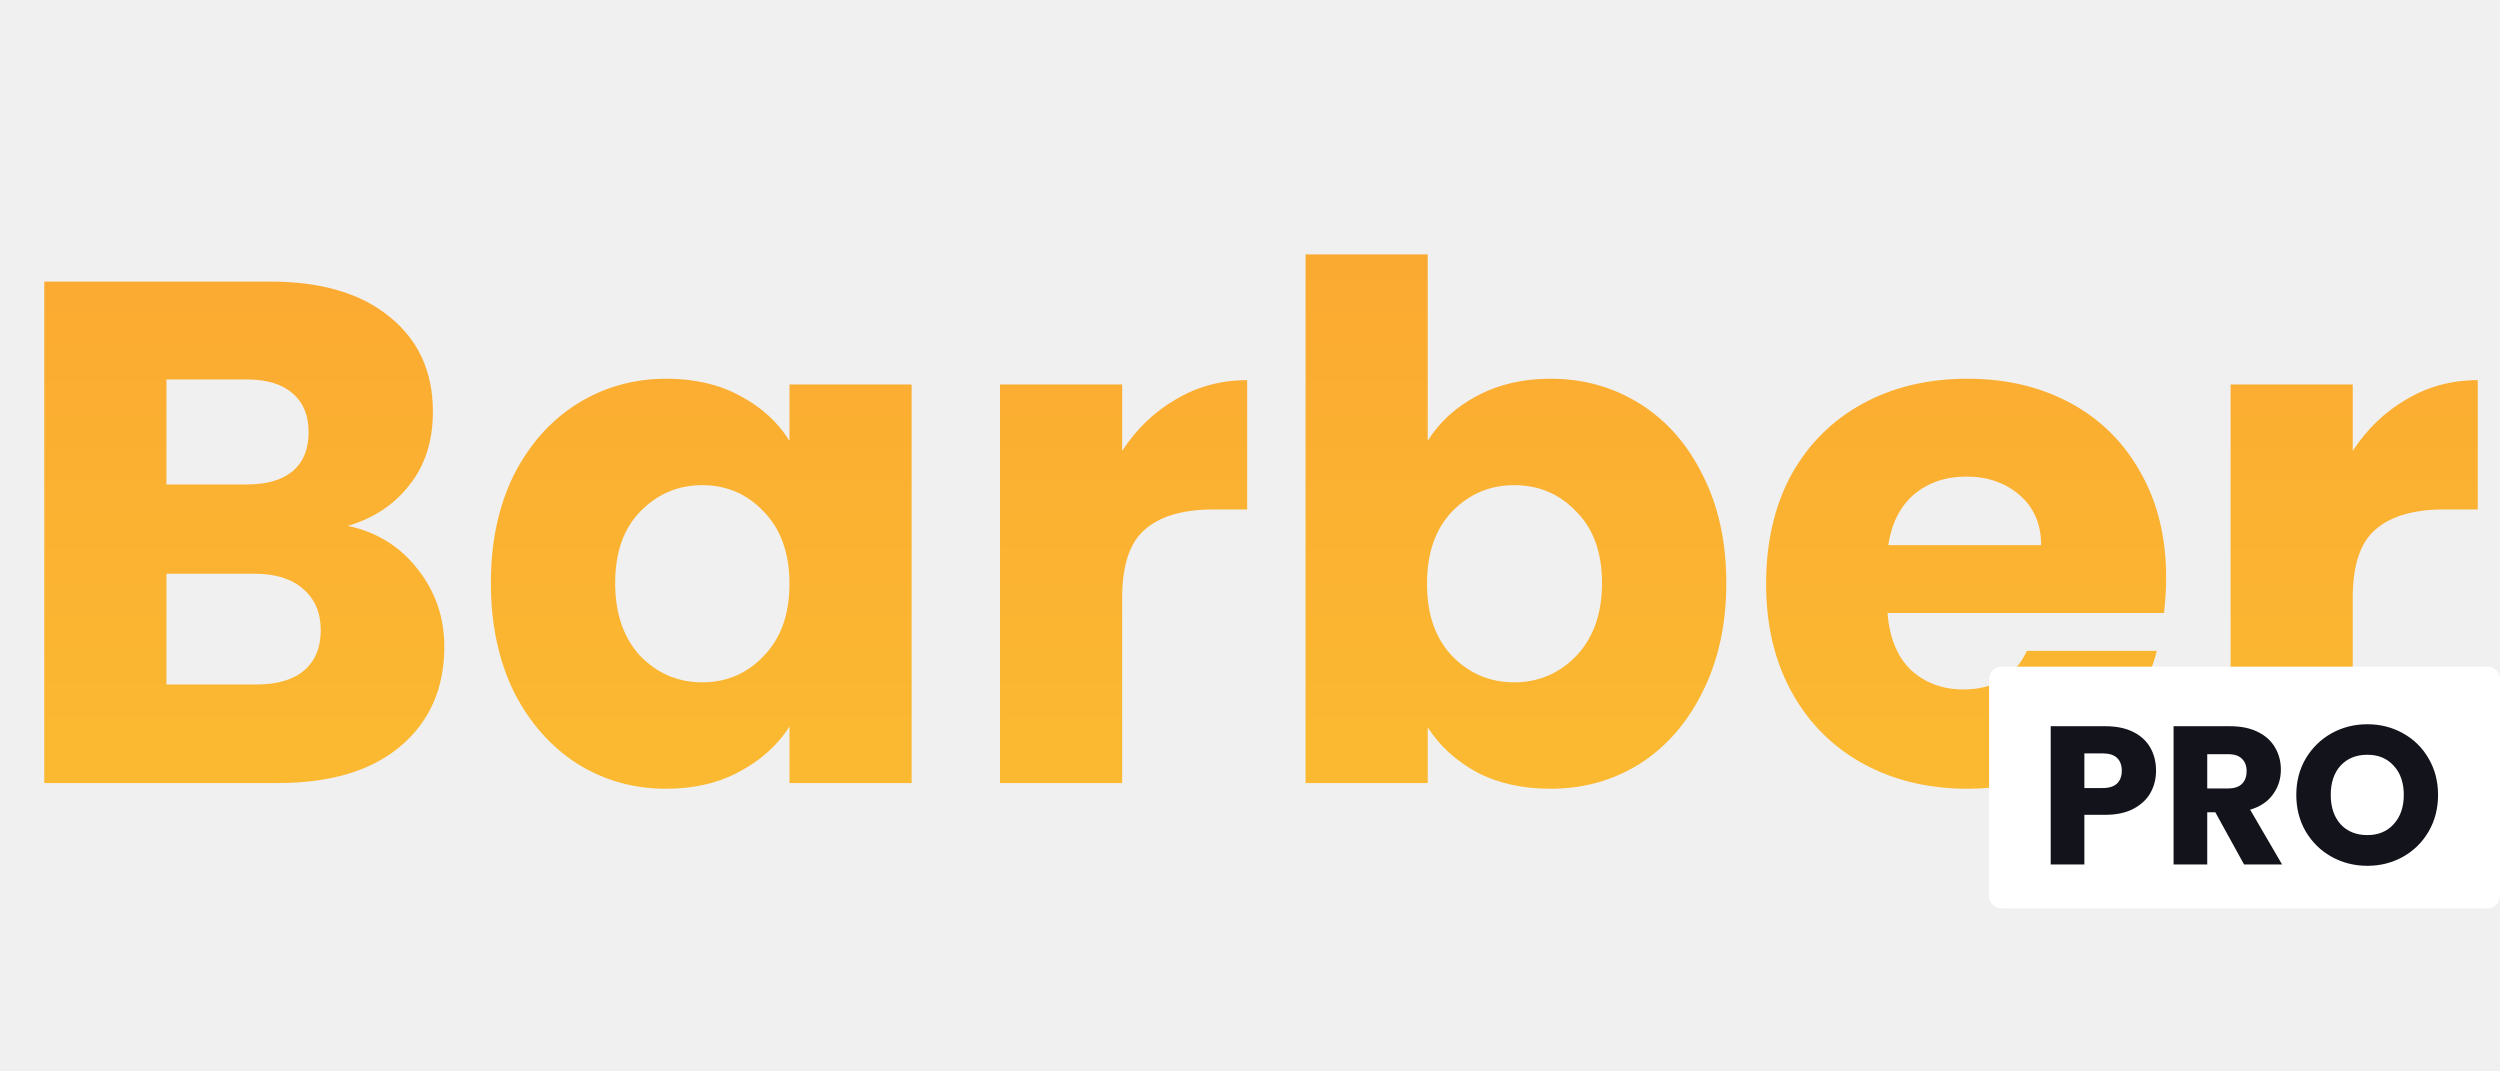
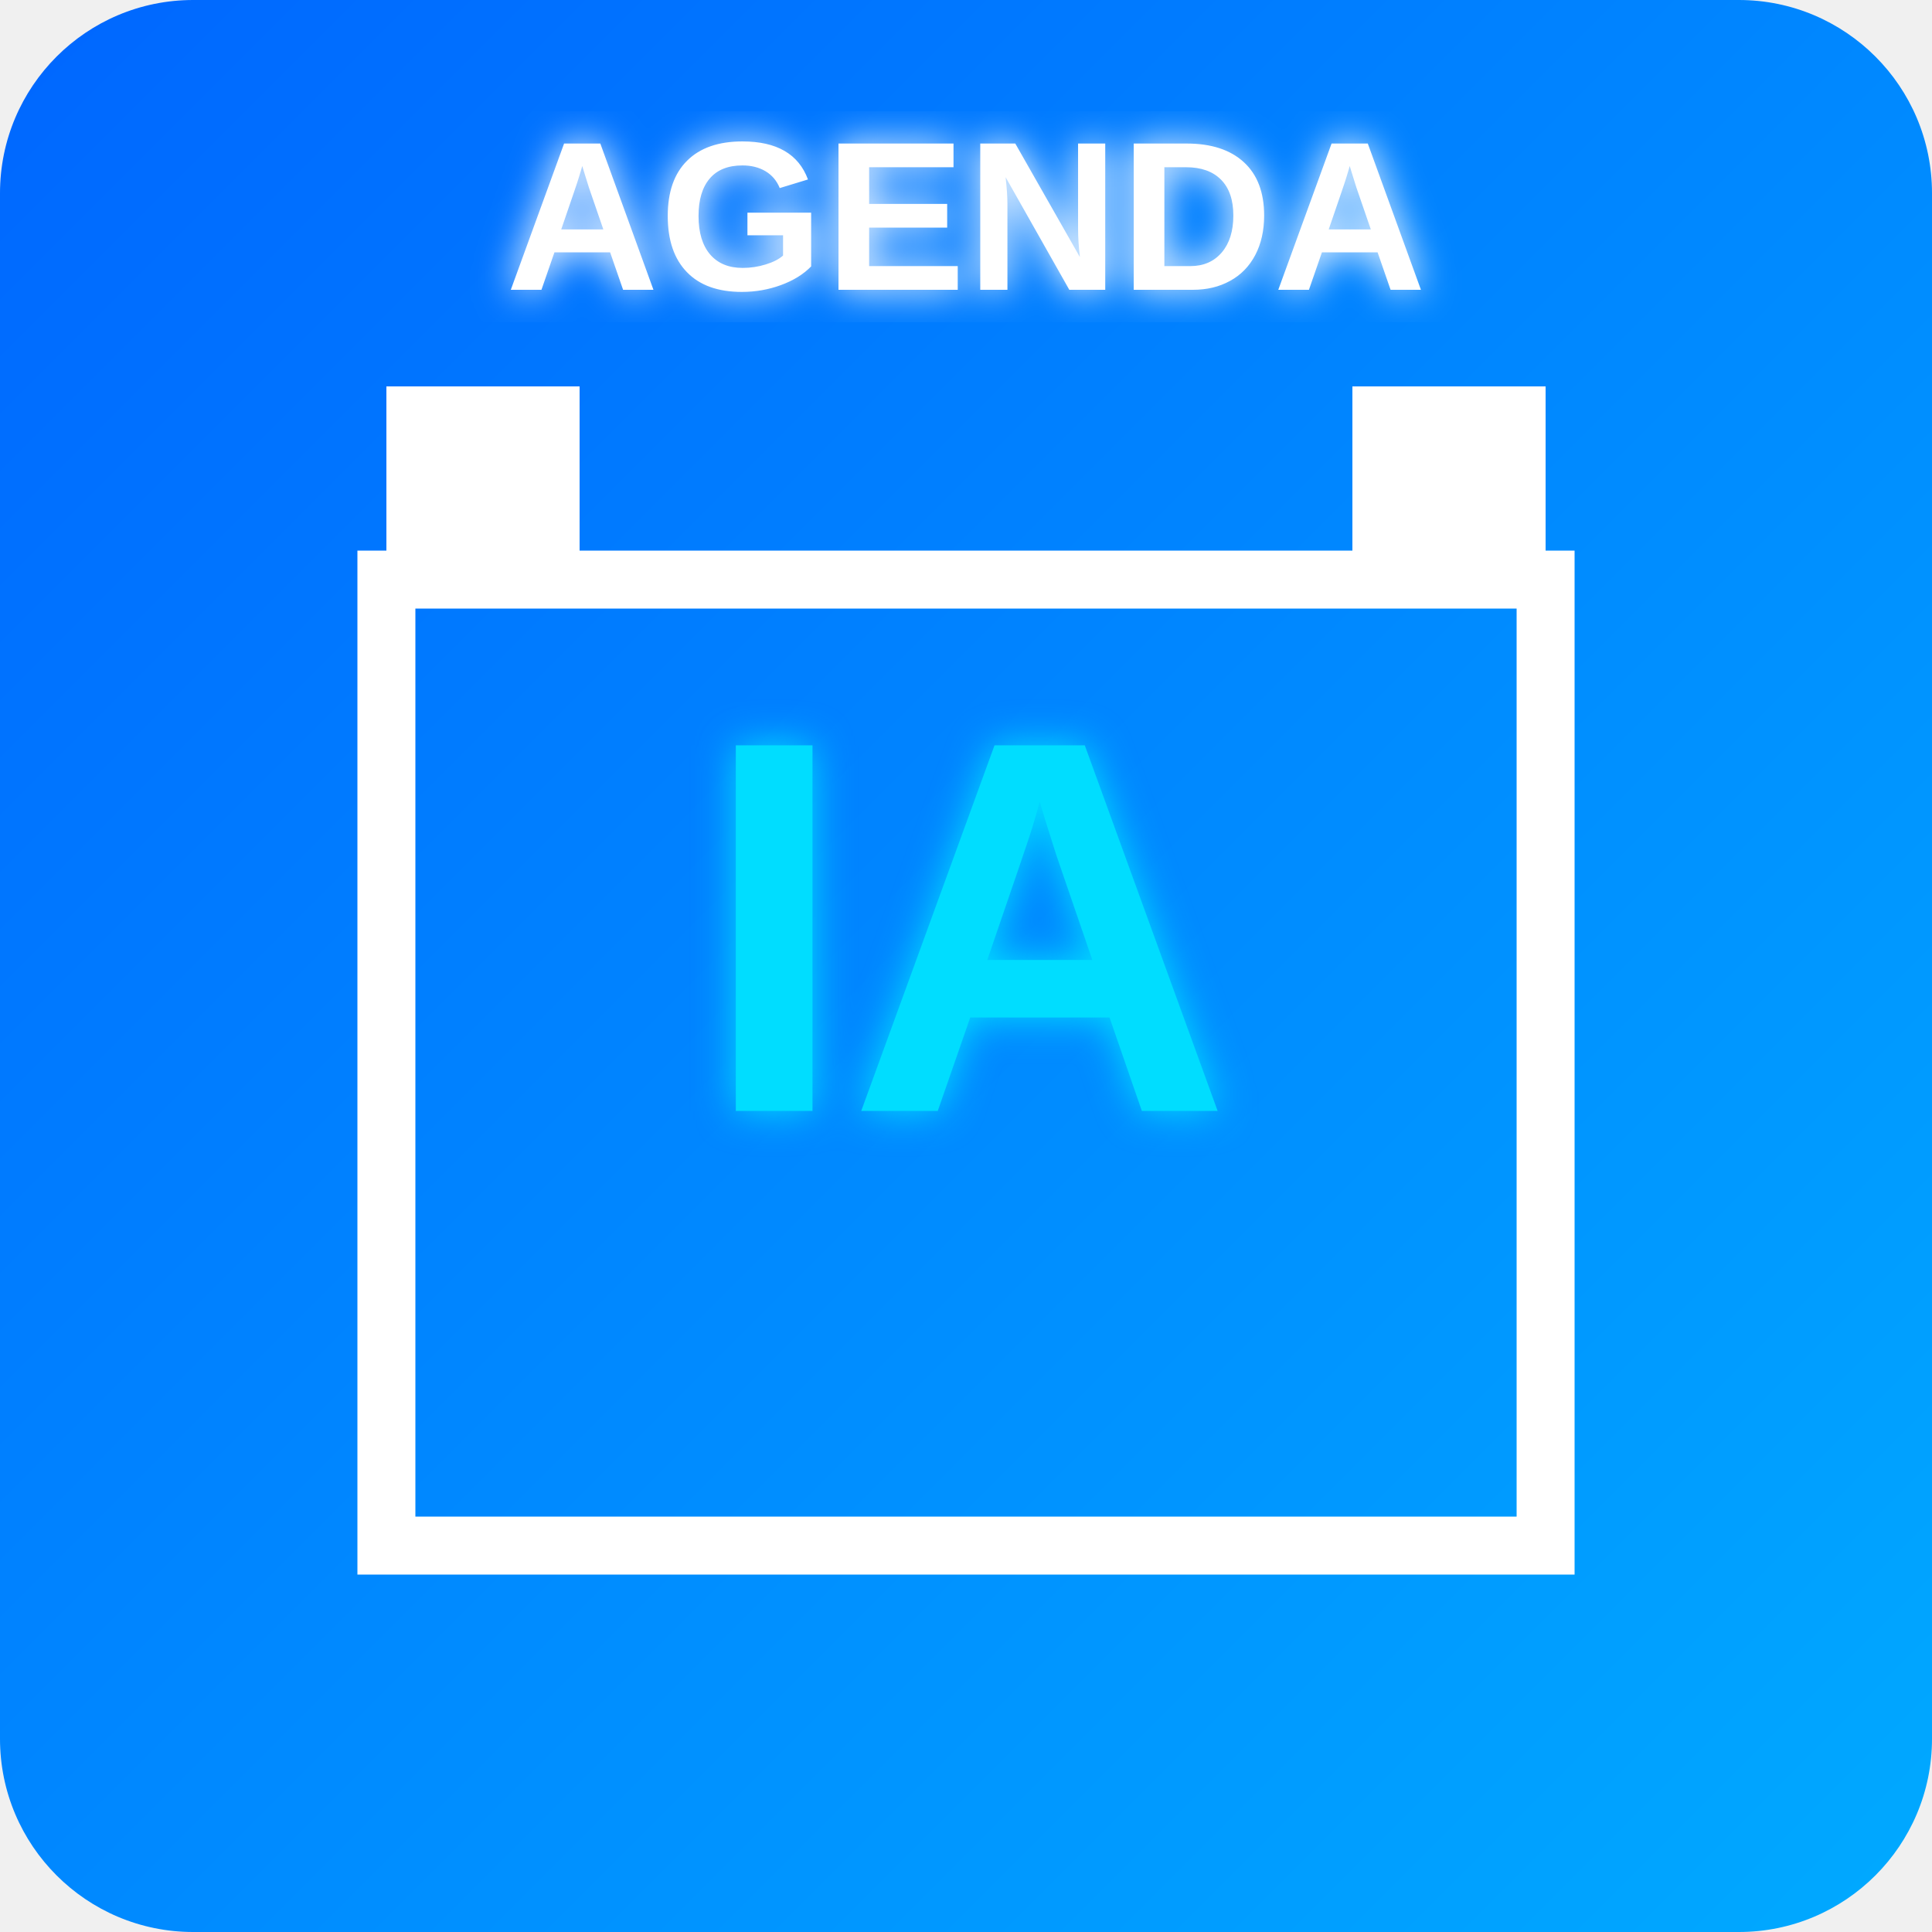
- <svg xmlns="http://www.w3.org/2000/svg" width="348" height="149" viewBox="0 0 348 149" fill="none">
-   <path d="M48.426 73.203C52.47 74.064 55.718 76.086 58.171 79.268C60.623 82.384 61.85 85.964 61.85 90.007C61.85 95.841 59.795 100.482 55.685 103.929C51.641 107.31 45.973 109 38.681 109H6.165V39.195H37.587C44.68 39.195 50.216 40.819 54.193 44.068C58.237 47.316 60.259 51.724 60.259 57.293C60.259 61.403 59.165 64.817 56.977 67.535C54.856 70.253 52.006 72.142 48.426 73.203ZM23.169 67.435H34.306C37.09 67.435 39.211 66.839 40.67 65.645C42.194 64.386 42.957 62.563 42.957 60.176C42.957 57.79 42.194 55.967 40.67 54.707C39.211 53.448 37.09 52.818 34.306 52.818H23.169V67.435ZM35.698 95.278C38.548 95.278 40.736 94.648 42.261 93.388C43.852 92.062 44.647 90.173 44.647 87.72C44.647 85.268 43.819 83.345 42.161 81.953C40.57 80.561 38.35 79.865 35.499 79.865H23.169V95.278H35.698ZM68.331 81.158C68.331 75.457 69.392 70.451 71.513 66.143C73.701 61.834 76.651 58.519 80.363 56.199C84.075 53.879 88.219 52.719 92.793 52.719C96.704 52.719 100.118 53.514 103.035 55.105C106.018 56.696 108.305 58.784 109.896 61.37V53.514H126.9V109H109.896V101.144C108.239 103.73 105.918 105.818 102.935 107.409C100.019 109 96.605 109.795 92.693 109.795C88.186 109.795 84.075 108.635 80.363 106.315C76.651 103.929 73.701 100.581 71.513 96.272C69.392 91.897 68.331 86.859 68.331 81.158ZM109.896 81.257C109.896 77.014 108.703 73.667 106.316 71.214C103.996 68.761 101.145 67.535 97.765 67.535C94.384 67.535 91.5 68.761 89.114 71.214C86.793 73.6 85.633 76.915 85.633 81.158C85.633 85.4 86.793 88.781 89.114 91.3C91.5 93.753 94.384 94.979 97.765 94.979C101.145 94.979 103.996 93.753 106.316 91.3C108.703 88.847 109.896 85.5 109.896 81.257ZM156.205 62.762C158.194 59.712 160.68 57.326 163.663 55.602C166.646 53.812 169.96 52.917 173.606 52.917V70.916H168.933C164.69 70.916 161.508 71.844 159.387 73.7C157.266 75.49 156.205 78.672 156.205 83.246V109H139.201V53.514H156.205V62.762ZM198.738 61.37C200.329 58.784 202.616 56.696 205.599 55.105C208.582 53.514 211.996 52.719 215.841 52.719C220.415 52.719 224.558 53.879 228.27 56.199C231.983 58.519 234.9 61.834 237.021 66.143C239.209 70.451 240.302 75.457 240.302 81.158C240.302 86.859 239.209 91.897 237.021 96.272C234.9 100.581 231.983 103.929 228.27 106.315C224.558 108.635 220.415 109.795 215.841 109.795C211.93 109.795 208.516 109.033 205.599 107.508C202.682 105.917 200.395 103.829 198.738 101.244V109H181.734V35.416H198.738V61.37ZM223 81.158C223 76.915 221.807 73.6 219.421 71.214C217.1 68.761 214.217 67.535 210.77 67.535C207.389 67.535 204.505 68.761 202.118 71.214C199.798 73.667 198.638 77.014 198.638 81.257C198.638 85.5 199.798 88.847 202.118 91.3C204.505 93.753 207.389 94.979 210.77 94.979C214.15 94.979 217.034 93.753 219.421 91.3C221.807 88.781 223 85.4 223 81.158ZM301.527 80.362C301.527 81.953 301.427 83.61 301.229 85.334H262.746C263.012 88.781 264.105 91.433 266.028 93.289C268.017 95.079 270.436 95.974 273.287 95.974C277.529 95.974 280.479 94.184 282.137 90.604H300.234C299.306 94.25 297.616 97.532 295.163 100.448C292.776 103.365 289.76 105.652 286.114 107.31C282.468 108.967 278.391 109.795 273.883 109.795C268.447 109.795 263.608 108.635 259.366 106.315C255.123 103.995 251.808 100.68 249.422 96.371C247.035 92.062 245.842 87.024 245.842 81.257C245.842 75.49 247.002 70.451 249.322 66.143C251.709 61.834 255.023 58.519 259.266 56.199C263.509 53.879 268.381 52.719 273.883 52.719C279.253 52.719 284.026 53.846 288.202 56.099C292.379 58.353 295.627 61.569 297.947 65.745C300.334 69.921 301.527 74.794 301.527 80.362ZM284.125 75.887C284.125 72.971 283.131 70.65 281.142 68.927C279.154 67.203 276.668 66.341 273.685 66.341C270.834 66.341 268.414 67.17 266.426 68.827C264.503 70.485 263.31 72.838 262.846 75.887H284.125ZM327.501 62.762C329.49 59.712 331.976 57.326 334.959 55.602C337.942 53.812 341.256 52.917 344.902 52.917V70.916H340.229C335.986 70.916 332.804 71.844 330.683 73.7C328.562 75.49 327.501 78.672 327.501 83.246V109H310.497V53.514H327.501V62.762Z" fill="url(#paint0_linear_1126_643)" />
-   <rect x="276.876" y="92.799" width="71.124" height="33.65" rx="1.732" fill="white" />
-   <path d="M300.121 107.283C300.121 108.398 299.865 109.421 299.353 110.353C298.842 111.266 298.056 112.006 296.996 112.573C295.937 113.139 294.621 113.422 293.05 113.422H290.145V120.329H285.458V101.089H293.05C294.585 101.089 295.882 101.354 296.942 101.884C298.001 102.414 298.796 103.145 299.326 104.077C299.856 105.009 300.121 106.077 300.121 107.283ZM292.694 109.695C293.589 109.695 294.256 109.485 294.694 109.065C295.133 108.645 295.352 108.051 295.352 107.283C295.352 106.516 295.133 105.922 294.694 105.502C294.256 105.082 293.589 104.872 292.694 104.872H290.145V109.695H292.694ZM312.372 120.329L308.371 113.066H307.247V120.329H302.561V101.089H310.426C311.943 101.089 313.231 101.354 314.291 101.884C315.369 102.414 316.173 103.145 316.702 104.077C317.232 104.99 317.497 106.014 317.497 107.146C317.497 108.425 317.132 109.567 316.401 110.572C315.688 111.577 314.629 112.29 313.222 112.71L317.662 120.329H312.372ZM307.247 109.75H310.152C311.011 109.75 311.65 109.54 312.071 109.12C312.509 108.699 312.728 108.106 312.728 107.338C312.728 106.607 312.509 106.032 312.071 105.612C311.65 105.191 311.011 104.981 310.152 104.981H307.247V109.75ZM329.538 120.521C327.729 120.521 326.067 120.101 324.55 119.26C323.052 118.42 321.855 117.25 320.96 115.752C320.083 114.236 319.644 112.536 319.644 110.654C319.644 108.772 320.083 107.082 320.96 105.584C321.855 104.086 323.052 102.917 324.55 102.076C326.067 101.236 327.729 100.815 329.538 100.815C331.347 100.815 333.001 101.236 334.499 102.076C336.015 102.917 337.203 104.086 338.062 105.584C338.939 107.082 339.377 108.772 339.377 110.654C339.377 112.536 338.939 114.236 338.062 115.752C337.185 117.25 335.997 118.42 334.499 119.26C333.001 120.101 331.347 120.521 329.538 120.521ZM329.538 116.245C331.073 116.245 332.297 115.734 333.211 114.711C334.142 113.687 334.608 112.335 334.608 110.654C334.608 108.955 334.142 107.603 333.211 106.598C332.297 105.575 331.073 105.063 329.538 105.063C327.985 105.063 326.743 105.566 325.811 106.571C324.897 107.576 324.441 108.937 324.441 110.654C324.441 112.354 324.897 113.715 325.811 114.738C326.743 115.743 327.985 116.245 329.538 116.245Z" fill="#12131B" />
+ <svg xmlns="http://www.w3.org/2000/svg" width="200" height="200" viewBox="0 0 200 200">
  <defs>
-     <linearGradient id="paint0_linear_1126_643" x1="173.5" y1="31.922" x2="173.5" y2="149" gradientUnits="userSpaceOnUse">
-       <stop stop-color="#FBA931" />
-       <stop offset="1" stop-color="#FBC231" />
+     <linearGradient id="gradient" x1="0%" y1="0%" x2="100%" y2="100%">
+       <stop offset="0%" stop-color="#0066FF" />
+       <stop offset="100%" stop-color="#00AAFF" />
    </linearGradient>
+     <filter id="glow" x="-20%" y="-20%" width="140%" height="140%">
+       <feGaussianBlur stdDeviation="2" result="blur" />
+       <feComposite in="SourceGraphic" in2="blur" operator="over" />
+     </filter>
  </defs>
+   <rect width="200" height="200" rx="20" fill="url(#gradient)" />
+   <g>
+     <path d="M40,60 L160,60 L160,160 L40,160 Z" fill="none" stroke="white" stroke-width="6" />
+     <path d="M40,60 L40,40 L60,40 L60,60 Z" fill="white" />
+     <path d="M140,60 L140,40 L160,40 L160,60 Z" fill="white" />
+     <text x="100" y="30" font-family="Arial, sans-serif" font-size="22" font-weight="bold" text-anchor="middle" fill="white" filter="url(#glow)">AGENDA</text>
+     <g filter="url(#glow)">
+       <text x="100" y="115" font-family="Arial, sans-serif" font-size="55" font-weight="bold" text-anchor="middle" fill="#00DDFF">IA</text>
+     </g>
+   </g>
</svg>
